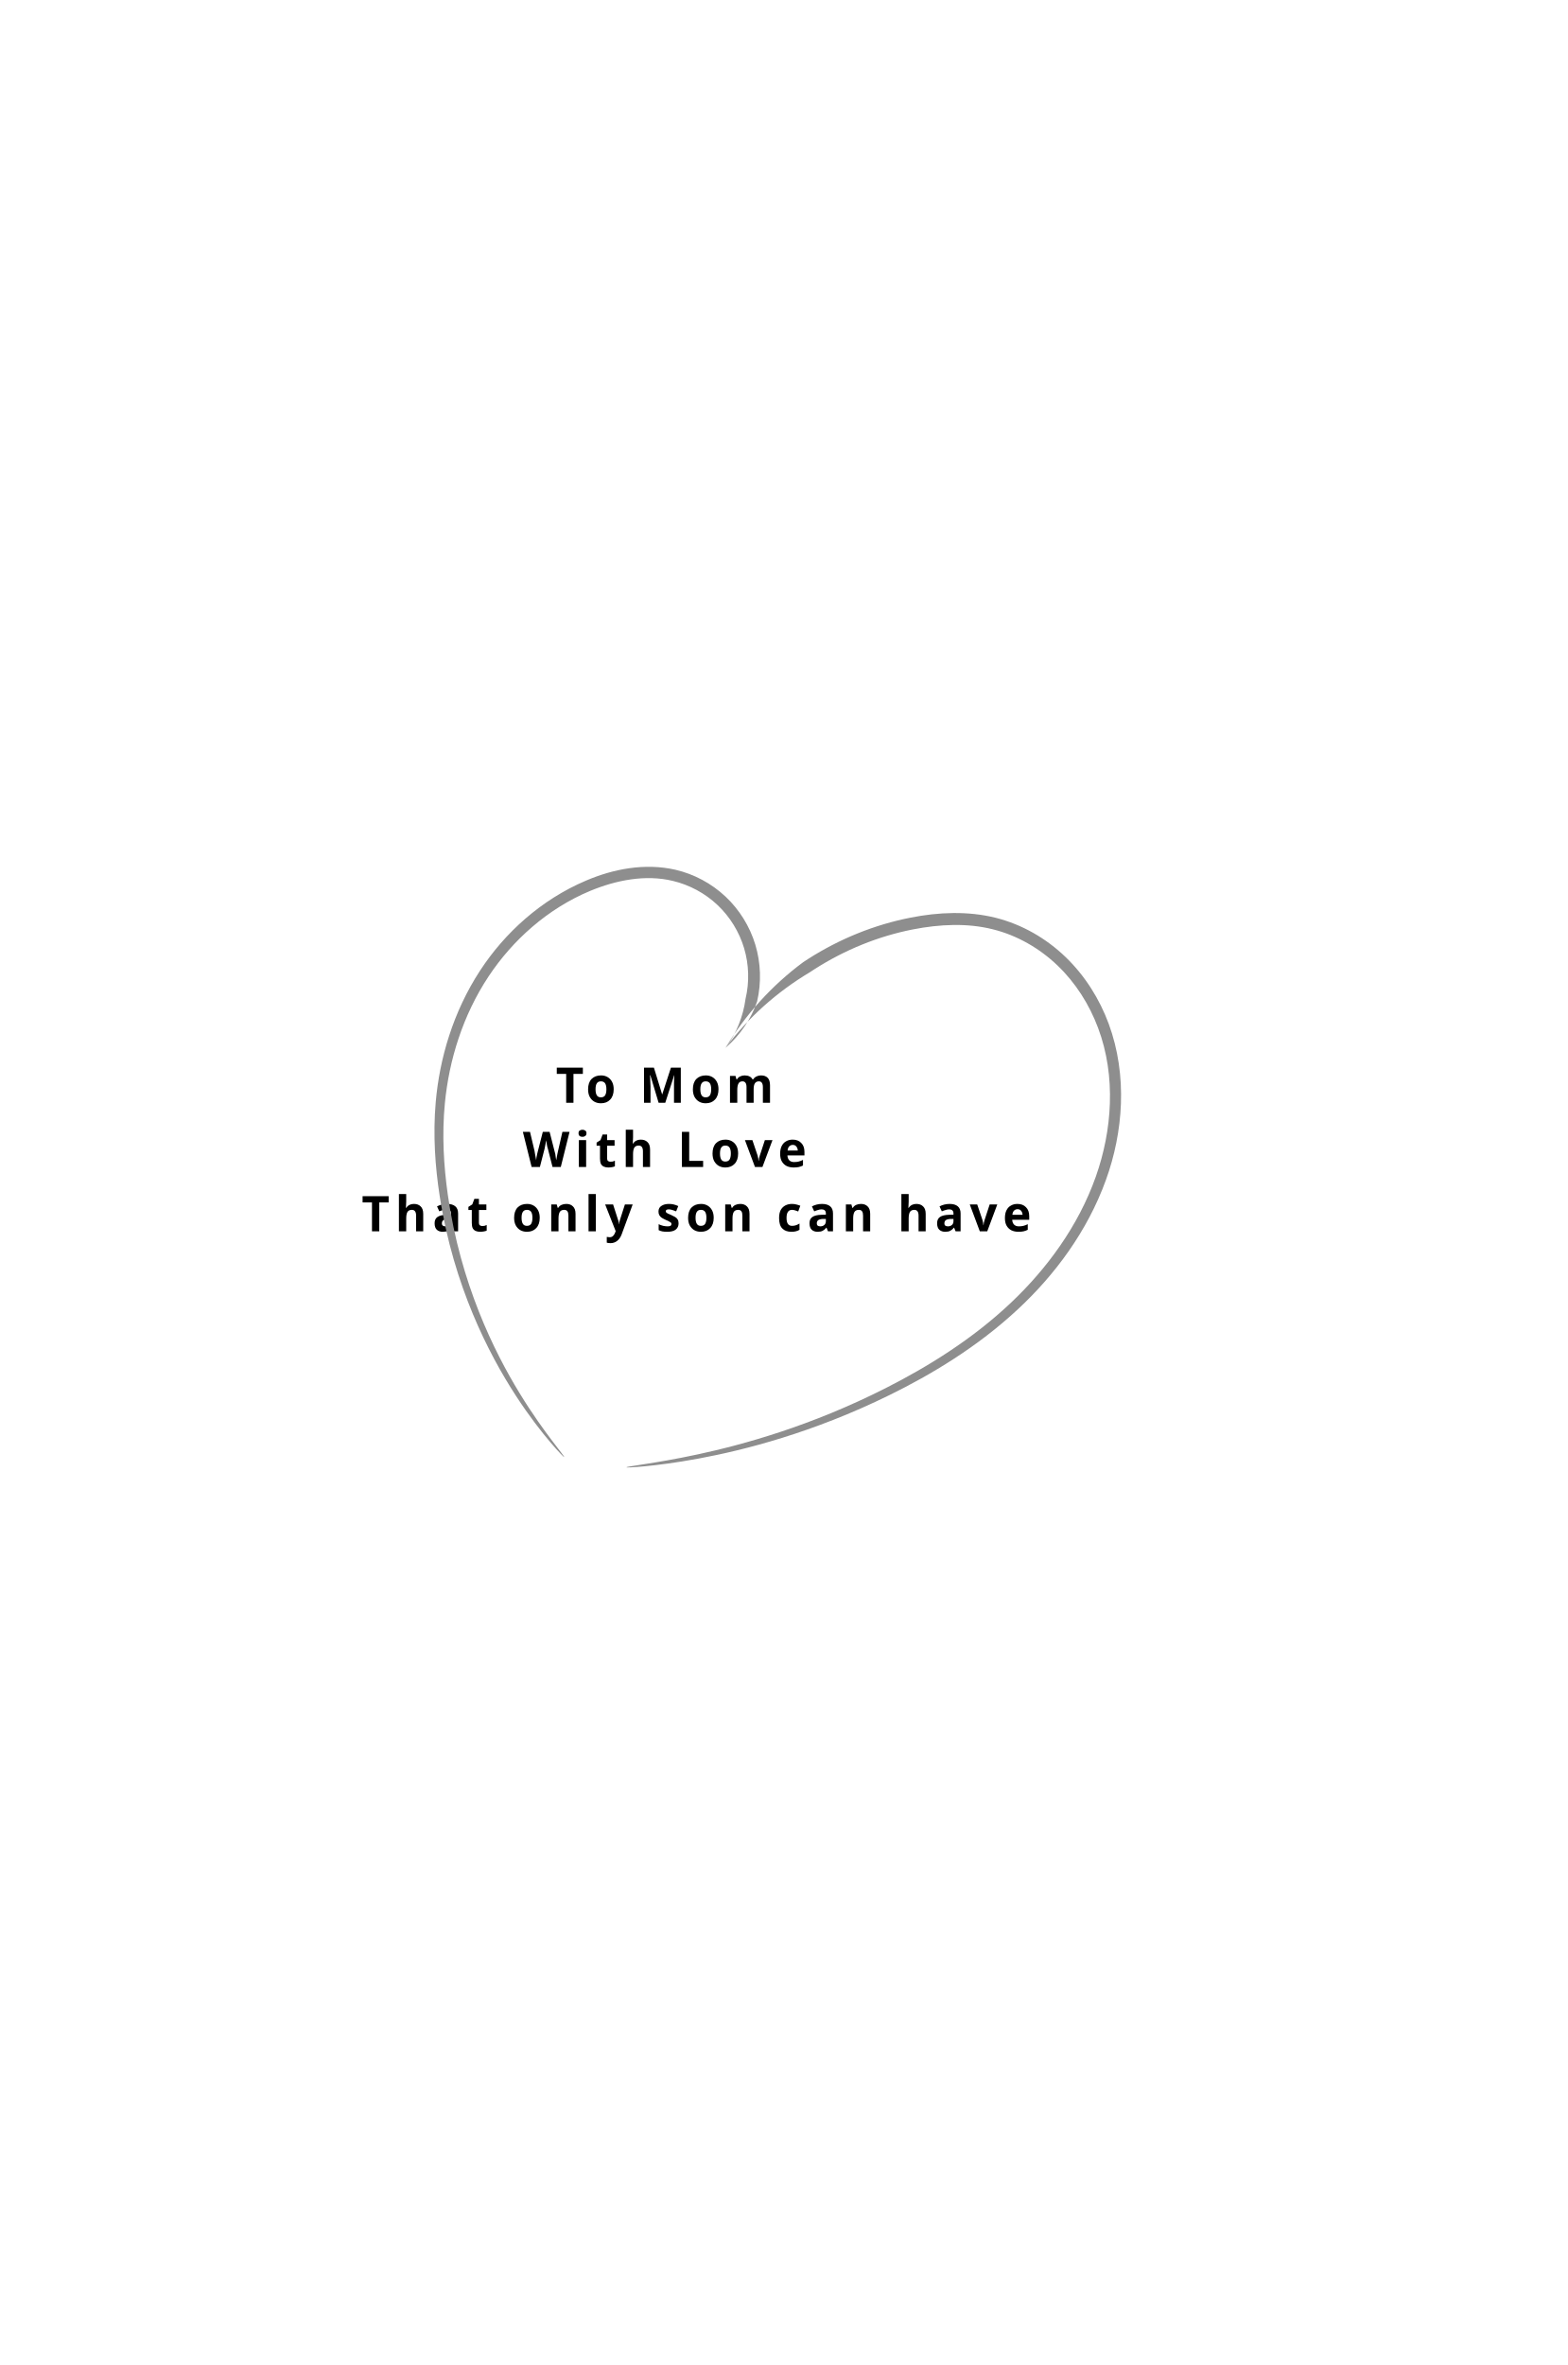
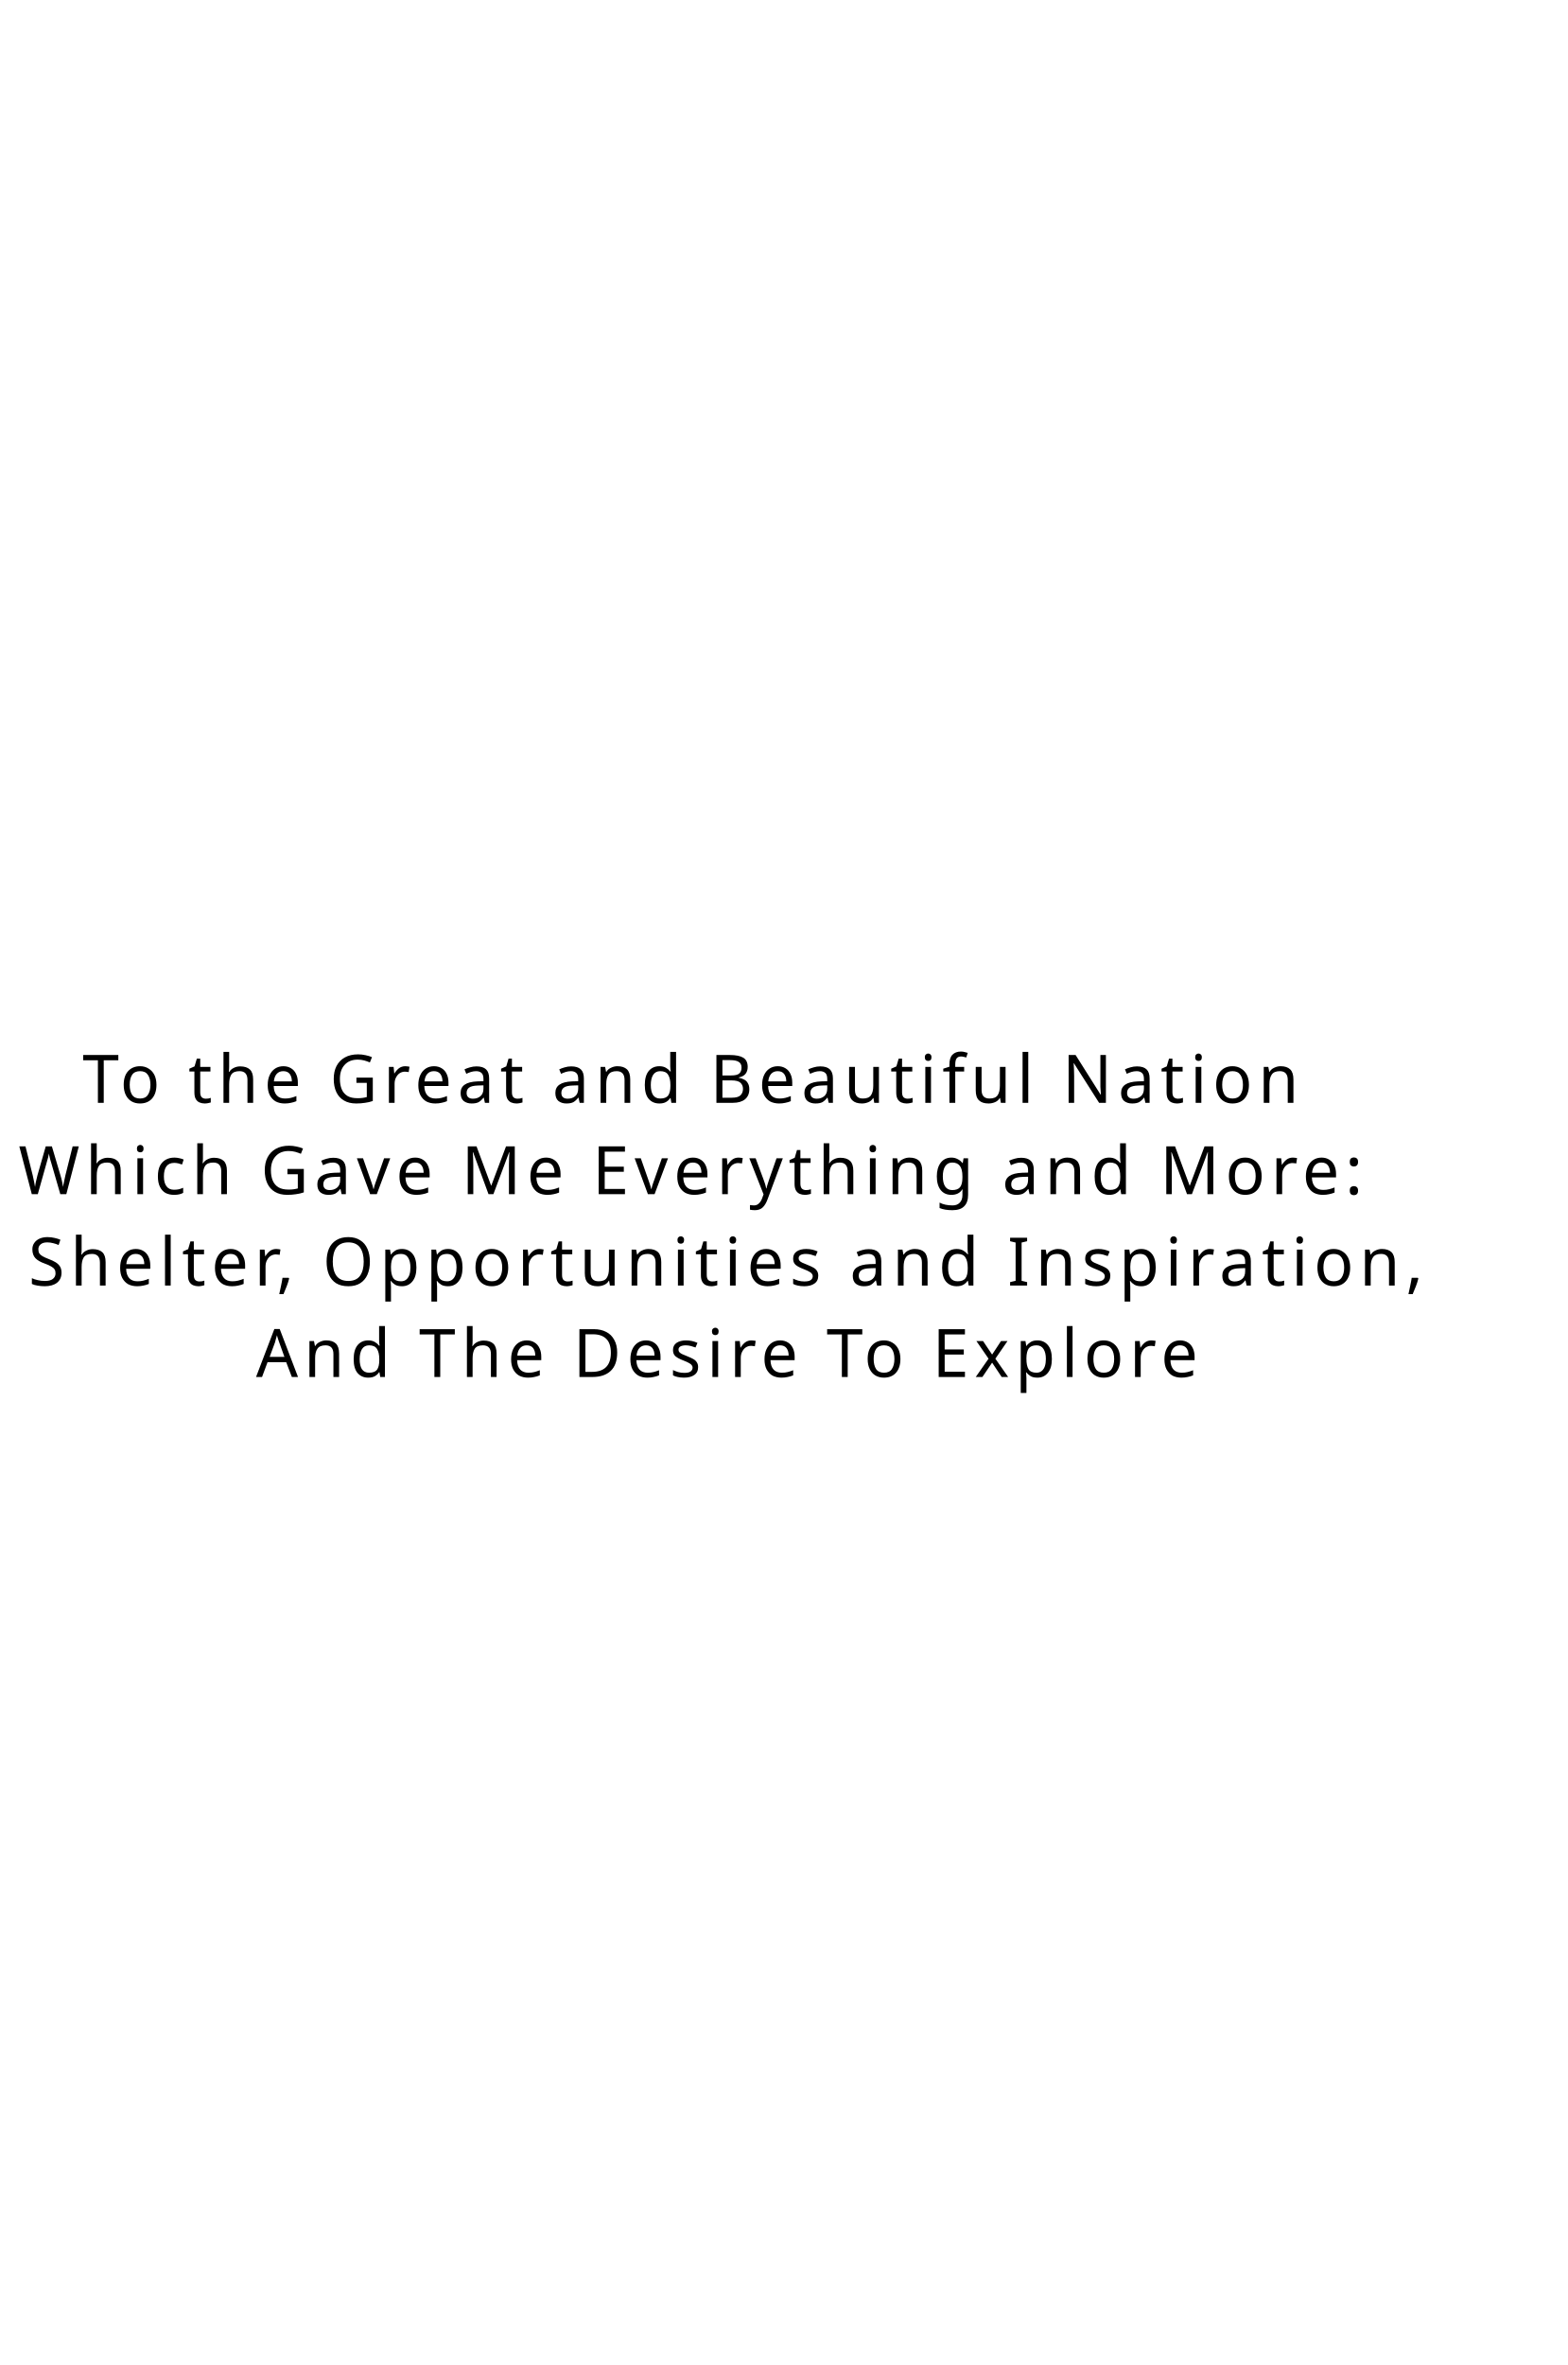
<svg xmlns="http://www.w3.org/2000/svg" width="5.9in" height="8.9in" viewBox="0 0 149.86 226.06" version="1.1" id="svg8">
  <defs id="defs2" />
  <g id="layer1" transform="translate(0,-70.93997)" style="display:none" />
  <g id="layer2" transform="translate(0,-2.53999)" style="display:none">
    <rect id="rect3750" width="25.4" height="226.06" x="0" y="2.54" style="fill:#828282;fill-opacity:0.604;stroke-width:1.031" />
    <rect id="rect3750-5" width="25.4" height="226.06" x="124.46" y="2.54" style="fill:#828282;fill-opacity:0.604;stroke-width:1.031" />
    <rect id="rect3750-1" width="25.4" height="149.86" x="203.2" y="-149.86" style="fill:#828282;fill-opacity:0.604;stroke-width:0.84" transform="rotate(90)" />
    <rect id="rect3750-1-2" width="25.4" height="149.86" x="2.54" y="-149.86" style="fill:#828282;fill-opacity:0.604;stroke-width:0.84" transform="rotate(90)" />
  </g>
  <g id="layer3">
-     <text xml:space="preserve" style="font-style:normal;font-variant:normal;font-weight:normal;font-stretch:normal;font-size:4.649px;line-height:1.3;font-family:'Segoe Print';-inkscape-font-specification:'Segoe Print';letter-spacing:1.582px;word-spacing:0px;display:inline;fill:#000000;fill-opacity:1;stroke:none;stroke-width:0.316" x="73.075" y="104.517" id="text17984-9-8-8-2-8-3" transform="scale(0.9915173,1.008555)">
-       <tspan x="73.075" y="104.517" style="font-style:normal;font-variant:normal;font-weight:bold;font-stretch:normal;font-size:4.649px;line-height:1.3;font-family:'Snell Roundhand';-inkscape-font-specification:'Snell Roundhand';text-align:center;letter-spacing:0.544px;text-anchor:middle;fill:#000000;fill-opacity:1;stroke-width:0.316" id="tspan12">To Mom</tspan>
-       <tspan x="73.075" y="110.605" style="font-style:normal;font-variant:normal;font-weight:bold;font-stretch:normal;font-size:4.649px;line-height:1.3;font-family:'Snell Roundhand';-inkscape-font-specification:'Snell Roundhand';text-align:center;letter-spacing:0.544px;text-anchor:middle;fill:#000000;fill-opacity:1;stroke-width:0.316" id="tspan4">With Love</tspan>
-       <tspan x="73.347" y="116.692" style="font-style:normal;font-variant:normal;font-weight:bold;font-stretch:normal;font-size:4.649px;line-height:1.3;font-family:'Snell Roundhand';-inkscape-font-specification:'Snell Roundhand';text-align:center;letter-spacing:0.544px;text-anchor:middle;fill:#000000;fill-opacity:1;stroke-width:0.316" id="tspan5">That only son can have</tspan>
+     <text xml:space="preserve" style="font-style:normal;font-variant:normal;font-weight:normal;font-stretch:normal;font-size:6.35px;line-height:1.3;font-family:'Segoe Print';-inkscape-font-specification:'Segoe Print';letter-spacing:1.582px;word-spacing:0px;display:inline;fill:#000000;fill-opacity:1;stroke:none;stroke-width:0.316" x="77.127" y="104.517" id="text17984-9-8-8-2-8-3" transform="scale(0.9915173,1.008555)">
+       <tspan x="77.127" y="104.517" style="font-style:normal;font-variant:normal;font-weight:normal;font-stretch:normal;font-size:6.35px;line-height:1.3;font-family:'Vladimir Script';-inkscape-font-specification:'Vladimir Script';text-align:center;letter-spacing:0.544px;text-anchor:middle;fill:#000000;fill-opacity:1;stroke-width:0.316" id="tspan5">To the Great and Beautiful Nation</tspan>
+       <tspan x="77.127" y="113.179" style="font-style:normal;font-variant:normal;font-weight:normal;font-stretch:normal;font-size:6.35px;line-height:1.3;font-family:'Vladimir Script';-inkscape-font-specification:'Vladimir Script';text-align:center;letter-spacing:0.544px;text-anchor:middle;fill:#000000;fill-opacity:1;stroke-width:0.316" id="tspan847">Which Gave Me Everything and More:</tspan>
+       <tspan x="77.127" y="121.84" style="font-style:normal;font-variant:normal;font-weight:normal;font-stretch:normal;font-size:6.35px;line-height:1.3;font-family:'Vladimir Script';-inkscape-font-specification:'Vladimir Script';text-align:center;letter-spacing:0.544px;text-anchor:middle;fill:#000000;fill-opacity:1;stroke-width:0.316" id="tspan849">A Shelter, Opportunities and Inspiration,</tspan>
+       <tspan x="77.399" y="130.502" style="font-style:normal;font-variant:normal;font-weight:normal;font-stretch:normal;font-size:6.35px;line-height:1.3;font-family:'Vladimir Script';-inkscape-font-specification:'Vladimir Script';text-align:center;letter-spacing:0.544px;text-anchor:middle;fill:#000000;fill-opacity:1;stroke-width:0.316" id="tspan851">And The Desire To Explore</tspan>
    </text>
-     <path id="path5253" d="m 59.863,140.251 c 0.002,0.018 0.157,0.021 0.46,0.007 0.303,-0.015 0.752,-0.047 1.341,-0.104 1.178,-0.114 2.916,-0.325 5.139,-0.737 2.223,-0.412 4.931,-1.028 8.015,-1.989 3.084,-0.961 6.544,-2.268 10.217,-4.072 2.017,-0.99 4.106,-2.133 6.193,-3.488 2.087,-1.355 4.172,-2.922 6.153,-4.774 1.715,-1.602 3.348,-3.428 4.784,-5.48 1.436,-2.052 2.675,-4.329 3.576,-6.824 10e-6,-1e-5 10e-6,-1e-5 10e-6,-1e-5 0.825,-2.28 1.346,-4.758 1.436,-7.298 0.09,-2.54 -0.252,-5.142 -1.169,-7.633 -0.872,-2.36 -2.26,-4.588 -4.142,-6.397 -1.829,-1.757 -4.127,-3.097 -6.666,-3.736 -2.651,-0.658 -5.453,-0.545 -8.143,-0.012 -3.431,0.672 -6.772,2.019 -9.791,3.949 -0.157,0.1 -0.312,0.202 -0.467,0.305 -2.989,2.214 -5.531,5.014 -7.426,8.188 1.416,-1.225 2.452,-2.773 3.016,-4.425 0.423,-1.798 0.357,-3.685 -0.166,-5.422 -0.533,-1.77 -1.535,-3.369 -2.854,-4.609 -1.348,-1.266 -3.014,-2.148 -4.774,-2.561 -1.473,-0.338 -2.964,-0.355 -4.41,-0.152 -1.446,0.204 -2.846,0.628 -4.145,1.183 -2.16,0.914 -4.109,2.169 -5.808,3.64 -1.699,1.471 -3.149,3.158 -4.324,4.955 -1.297,1.983 -2.267,4.09 -2.958,6.217 -0.692,2.127 -1.105,4.273 -1.288,6.361 -0.139,1.584 -0.15,3.133 -0.075,4.633 0.075,1.5 0.238,2.952 0.453,4.347 0.333,2.155 0.796,4.181 1.34,6.063 0.544,1.882 1.17,3.622 1.832,5.214 0.662,1.592 1.361,3.036 2.057,4.335 0.696,1.299 1.391,2.452 2.049,3.465 0.658,1.013 1.281,1.886 1.839,2.627 0.559,0.741 1.054,1.349 1.464,1.832 0.41,0.483 0.735,0.84 0.959,1.074 0.224,0.234 0.347,0.346 0.362,0.334 0.014,-0.013 -0.081,-0.149 -0.276,-0.407 -0.195,-0.258 -0.491,-0.637 -0.871,-1.14 -0.38,-0.503 -0.845,-1.129 -1.372,-1.886 -0.527,-0.756 -1.117,-1.642 -1.741,-2.664 -0.625,-1.022 -1.284,-2.18 -1.945,-3.479 -0.661,-1.299 -1.324,-2.74 -1.951,-4.324 -0.626,-1.583 -1.216,-3.309 -1.726,-5.172 -0.51,-1.863 -0.94,-3.863 -1.242,-5.987 -0.195,-1.375 -0.338,-2.802 -0.397,-4.27 -0.059,-1.468 -0.033,-2.977 0.118,-4.514 0.198,-2.024 0.616,-4.1 1.3,-6.15 0.684,-2.05 1.633,-4.073 2.892,-5.967 1.14,-1.715 2.539,-3.323 4.171,-4.721 1.632,-1.398 3.495,-2.585 5.55,-3.439 1.235,-0.509 2.55,-0.903 3.886,-1.091 1.336,-0.189 2.694,-0.172 4.007,0.149 1.57,0.374 3.065,1.172 4.263,2.305 1.174,1.109 2.068,2.547 2.539,4.124 0.463,1.548 0.518,3.239 0.138,4.837 -0.226,1.689 -0.875,3.299 -1.85,4.612 2.101,-2.812 4.838,-5.265 8.005,-7.155 0.148,-0.099 0.298,-0.197 0.449,-0.293 2.899,-1.853 6.106,-3.149 9.391,-3.795 2.579,-0.502 5.214,-0.625 7.647,-0.012 2.333,0.578 4.466,1.818 6.17,3.443 1.754,1.673 3.061,3.758 3.891,5.972 0.879,2.334 1.21,4.797 1.132,7.217 -0.078,2.42 -0.564,4.796 -1.338,6.991 0,0 0,1e-5 0,1e-5 -0.849,2.405 -2.033,4.613 -3.413,6.612 -1.38,1.999 -2.956,3.789 -4.614,5.369 -1.918,1.827 -3.948,3.382 -5.988,4.735 -2.039,1.353 -4.088,2.505 -6.071,3.511 -3.611,1.83 -7.019,3.177 -10.059,4.185 -3.041,1.008 -5.715,1.68 -7.913,2.153 -2.197,0.473 -3.918,0.749 -5.084,0.932 -0.583,0.091 -1.028,0.158 -1.326,0.208 -0.298,0.05 -0.45,0.083 -0.449,0.101 z" fill="#a40000" fill-rule="evenodd" style="fill:#8e8e8e;fill-opacity:1;stroke-width:0.115" />
  </g>
</svg>
